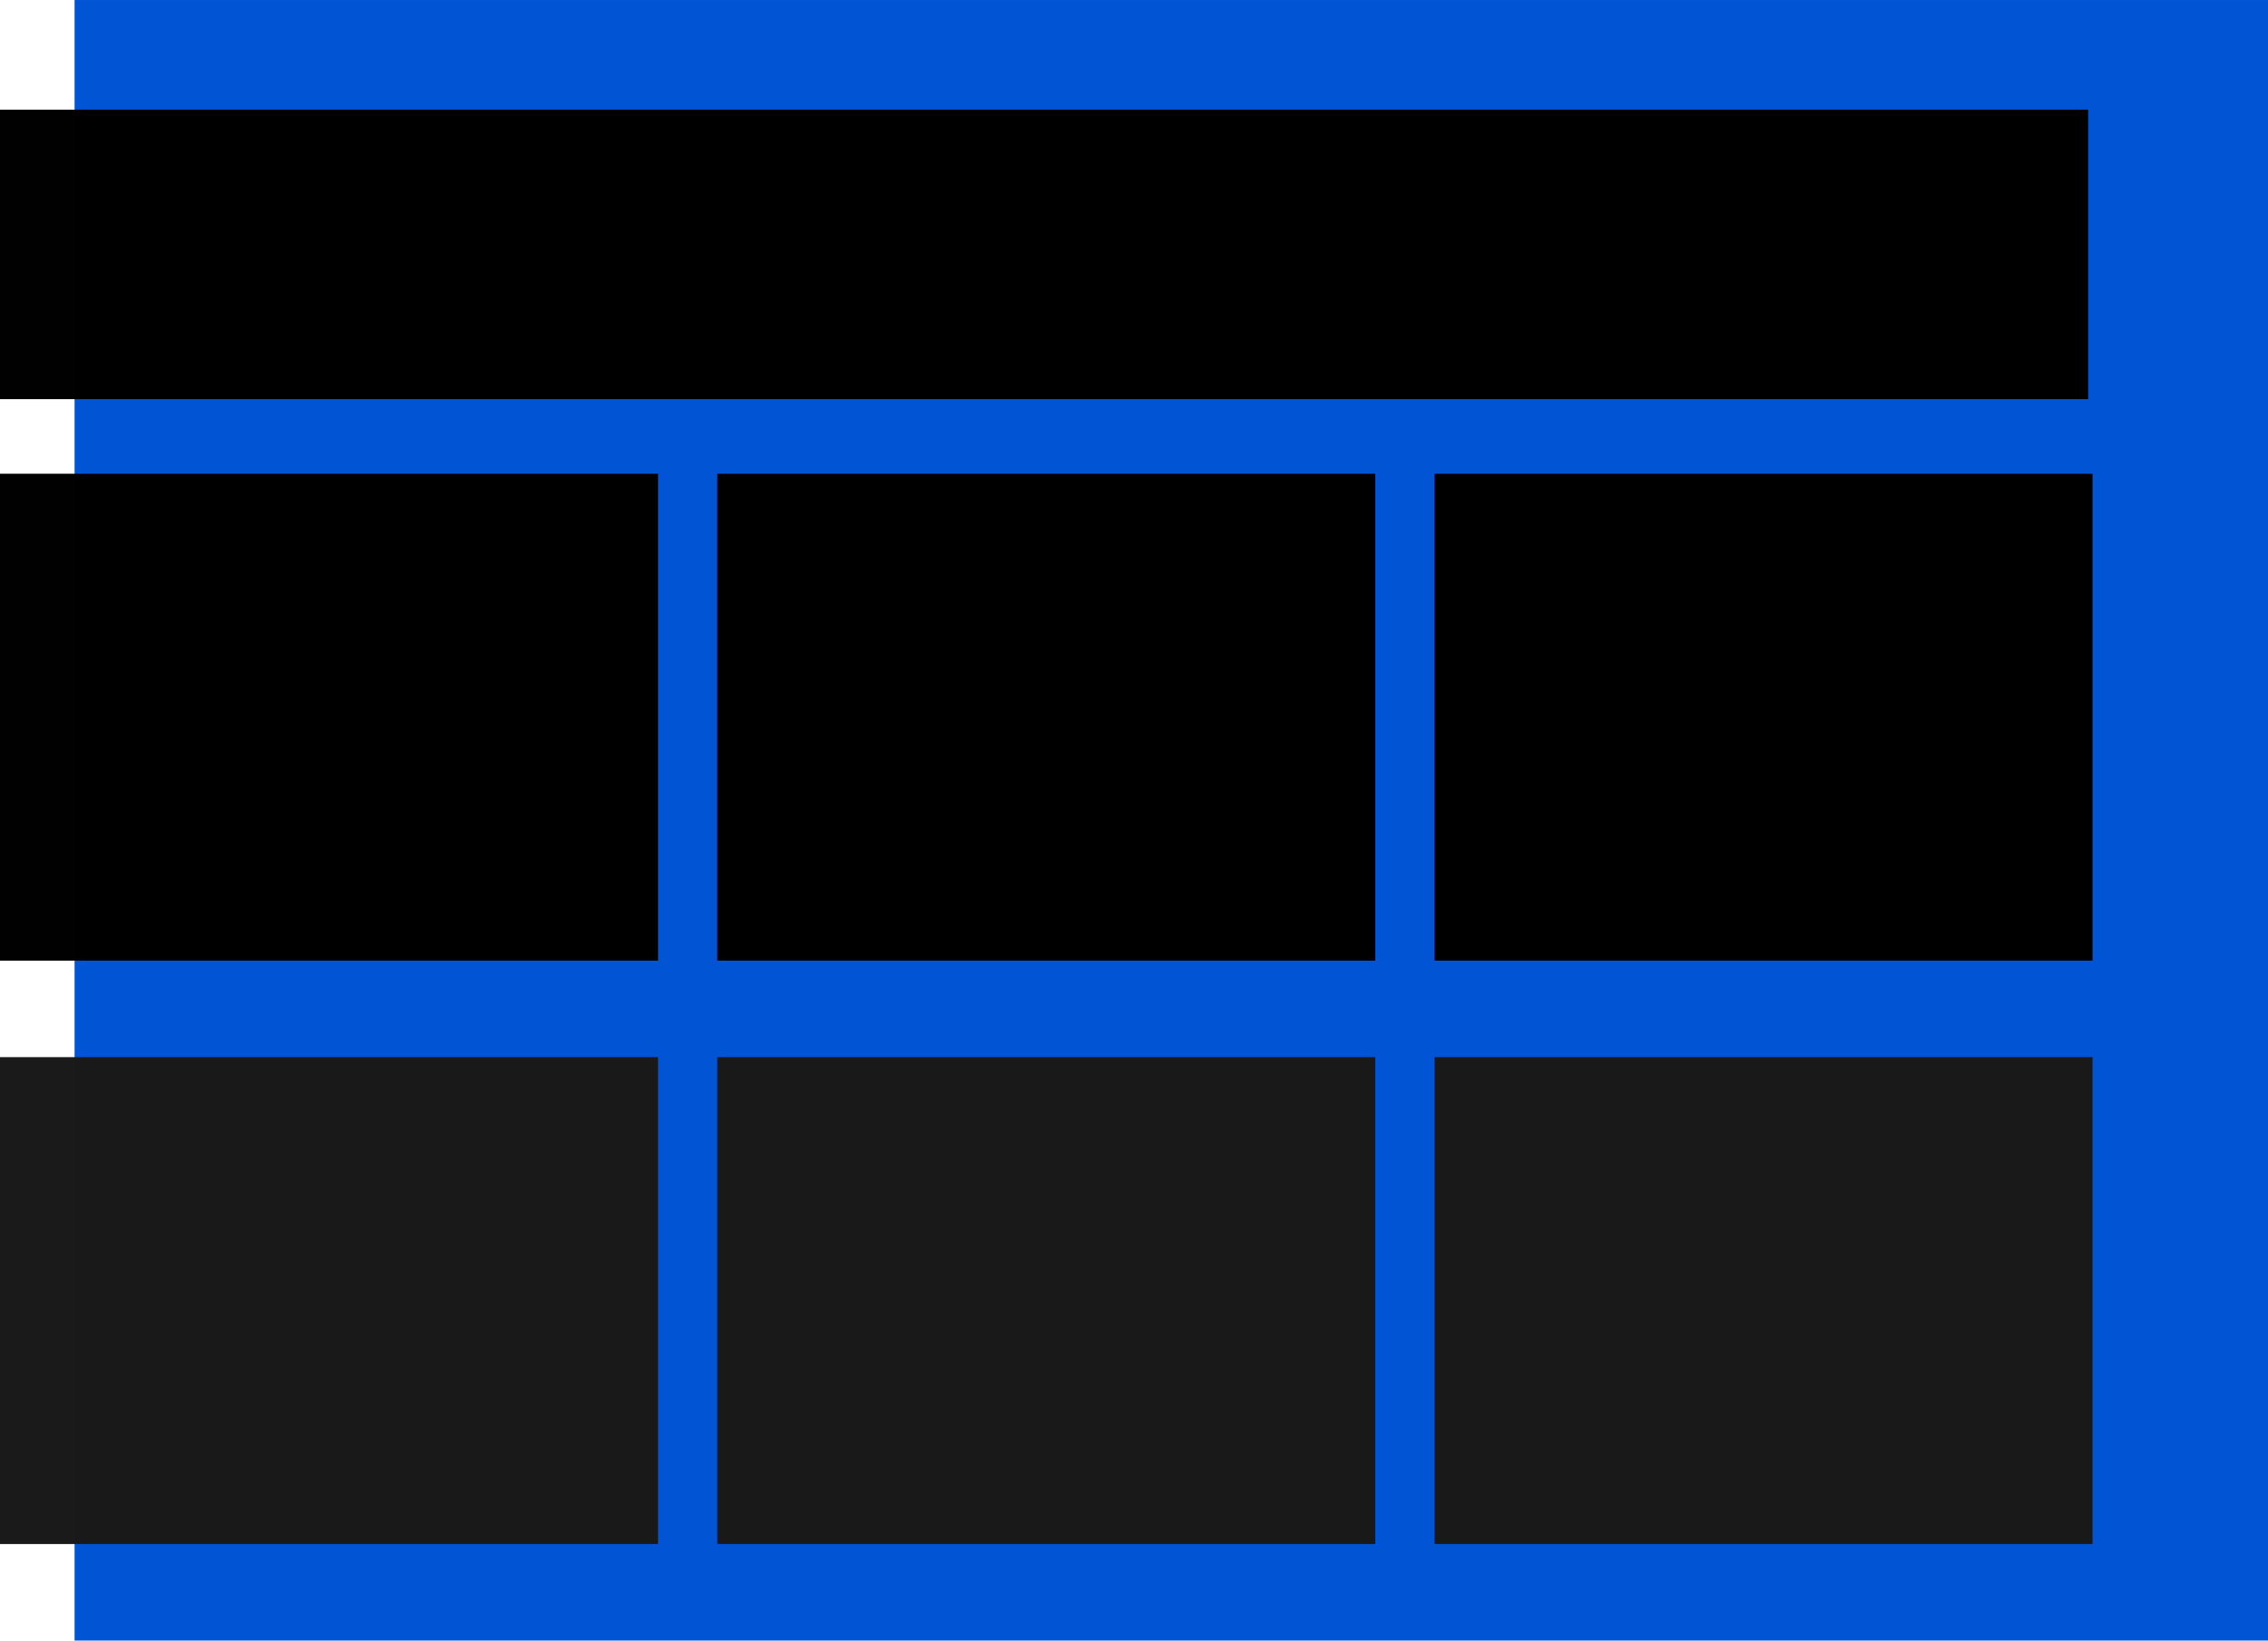
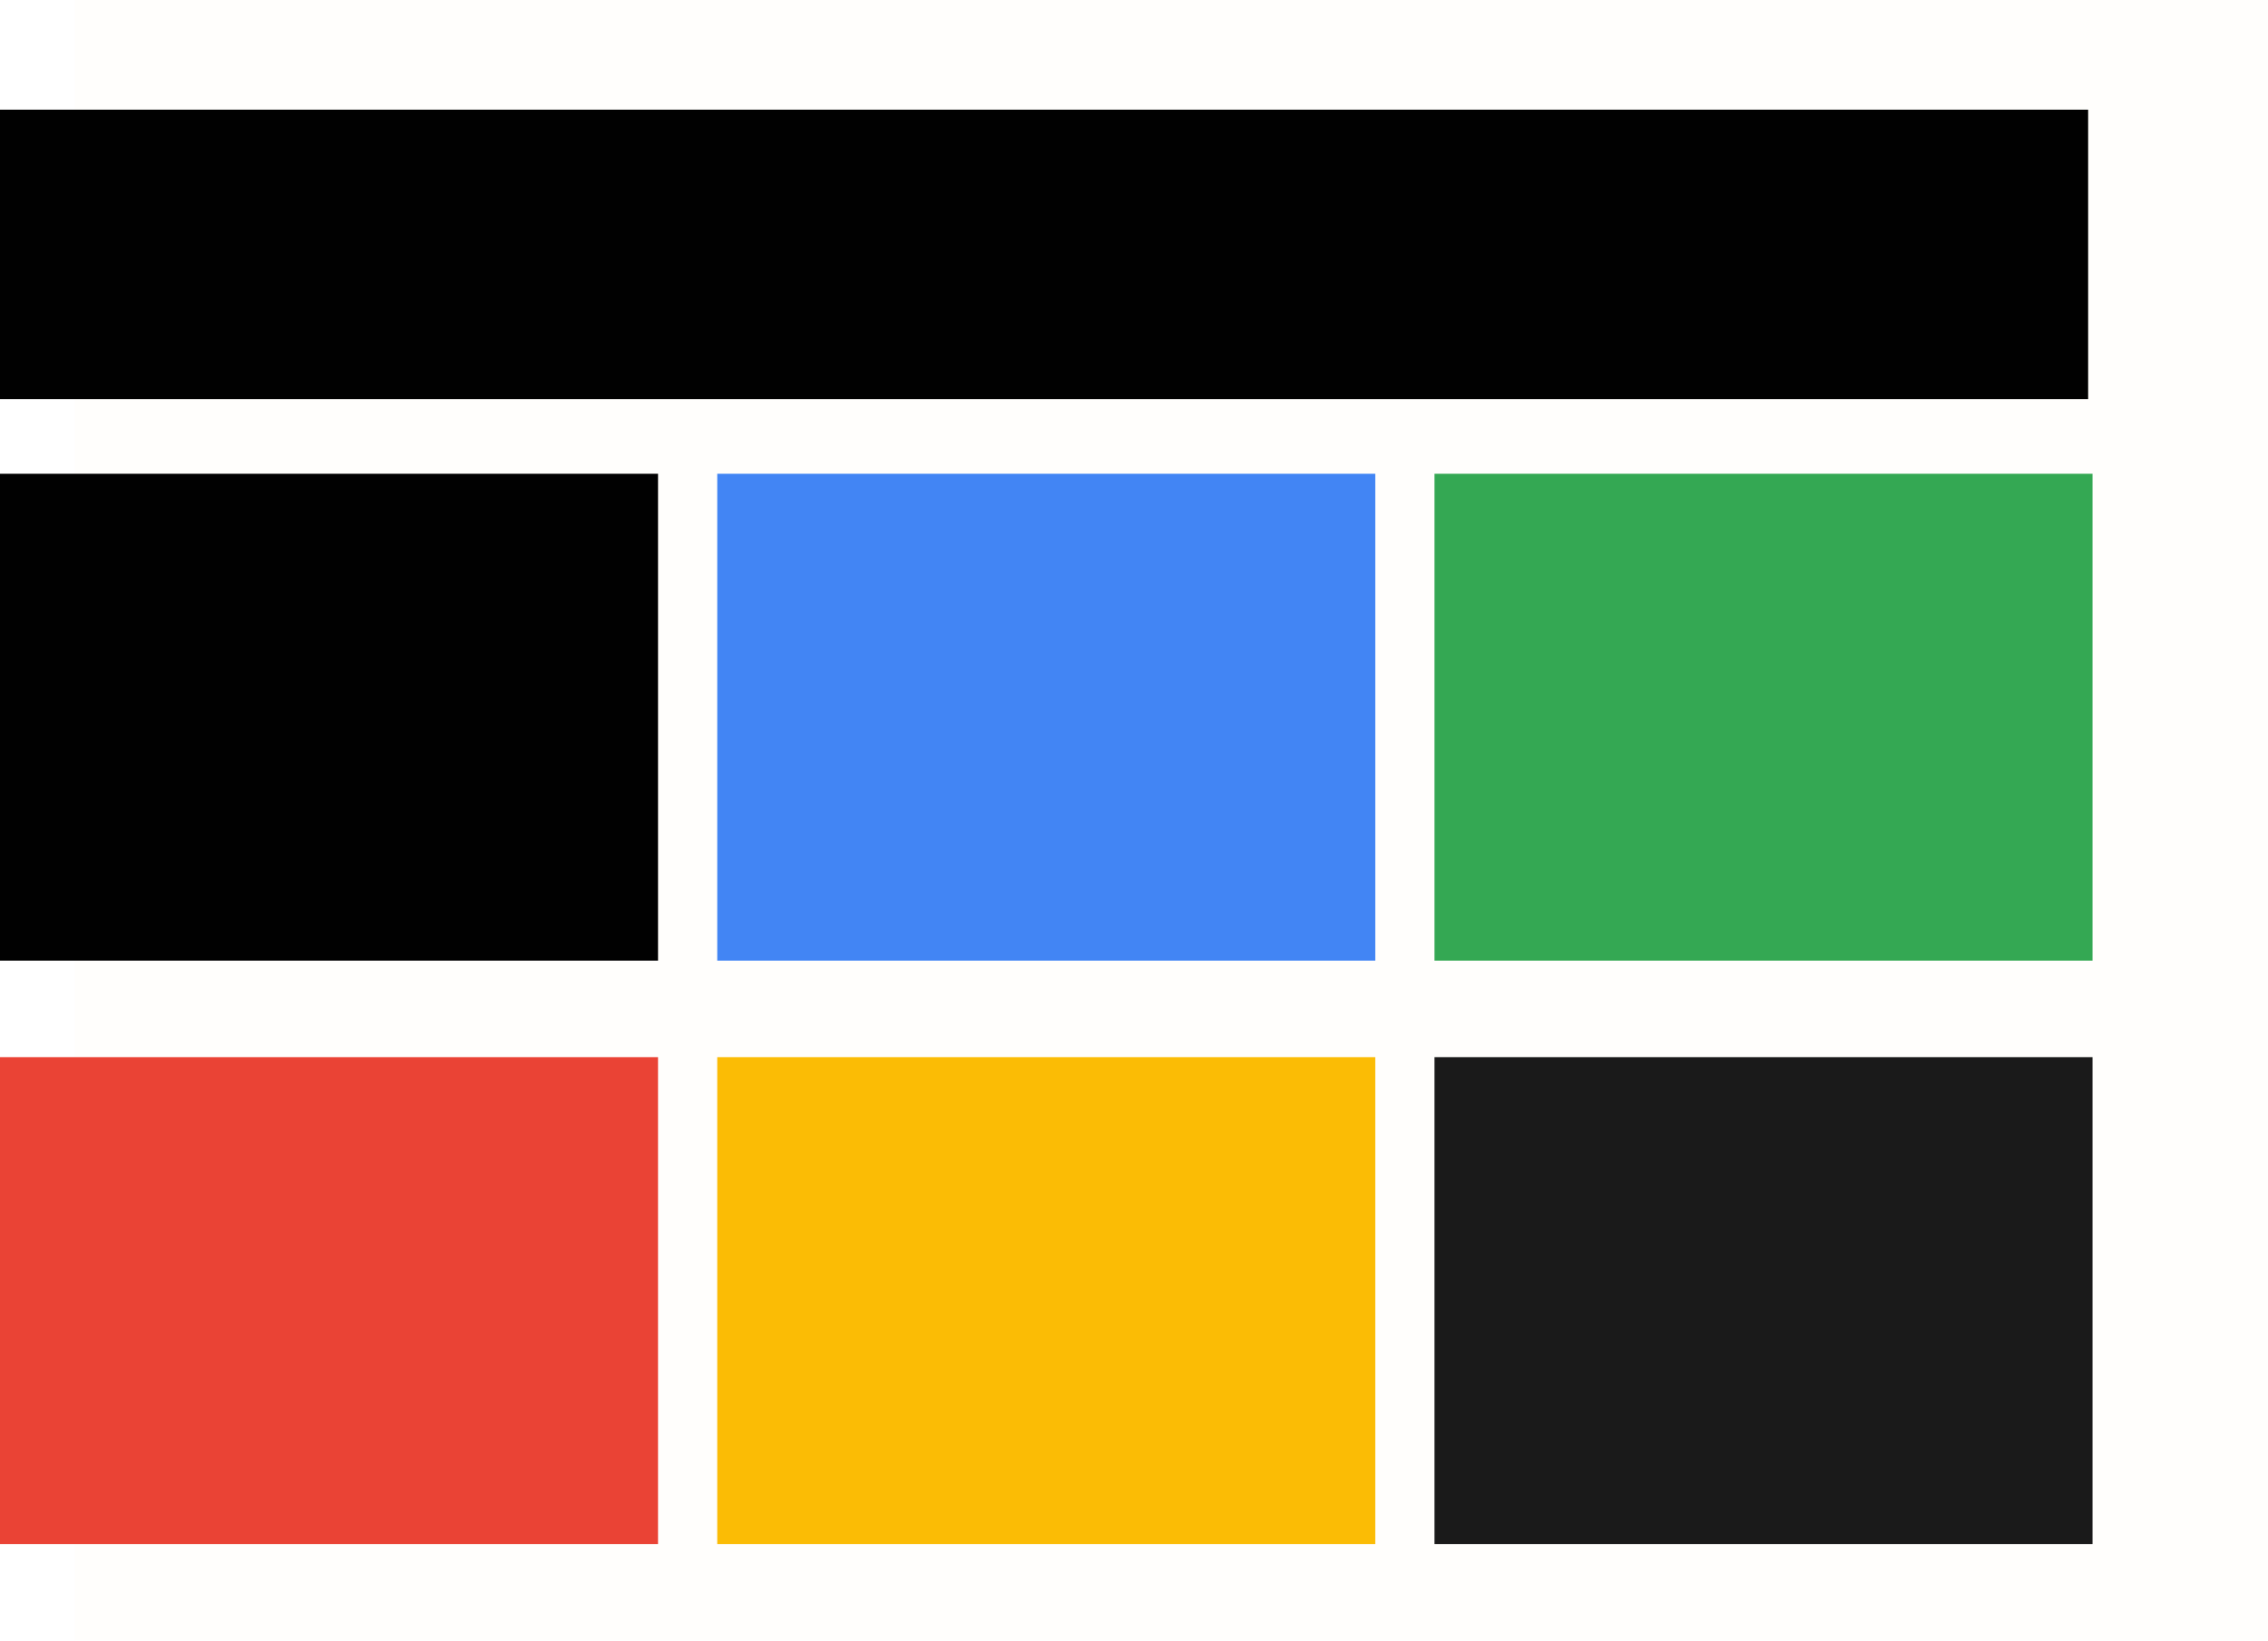
<svg xmlns="http://www.w3.org/2000/svg" width="517" height="374" viewBox="0 0 136.79 98.954" version="1.1" id="svg8">
  <defs id="defs2" />
  <g id="layer1" transform="translate(143.8451,-64.16666)" style="display:inline">
-     <rect style="opacity:1;fill:#0055d4;fill-opacity:0.995;stroke-width:0.279" id="rect100" width="132.292" height="98.954" x="-139.347" y="64.167" />
+     <rect style="opacity:1;fill:#FFFEFC;fill-opacity:0.995;stroke-width:0.279" id="rect100" width="132.292" height="98.954" x="-139.347" y="64.167" />
    <g id="g118" transform="translate(-16.58056,-8.731244)" style="fill:#1a1a1a">
-       <rect y="136.662" x="-127.265" height="29.369" width="39.688" id="rect109" style="opacity:1;fill:#1a1a1a;fill-opacity:0.995;stroke-width:0.245" />
-       <rect style="opacity:1;fill:#1a1a1a;fill-opacity:0.995;stroke-width:0.245" id="rect111" width="39.688" height="29.369" x="-84.005" y="136.662" />
+       <rect y="136.662" x="-127.265" height="29.369" width="39.688" id="rect109" style="opacity:1;fill:#EA4335;fill-opacity:0.995;stroke-width:0.245" />
+       <rect style="opacity:1;fill:#FBBC05;fill-opacity:0.995;stroke-width:0.245" id="rect111" width="39.688" height="29.369" x="-84.005" y="136.662" />
      <rect y="136.662" x="-40.746" height="29.369" width="39.688" id="rect113" style="opacity:1;fill:#1a1a1a;fill-opacity:0.995;stroke-width:0.245" />
    </g>
    <g id="g136" transform="translate(-35.49826,6.61458)">
      <rect style="opacity:1;fill:#000000;fill-opacity:0.995;stroke-width:0.245" id="rect120" width="39.688" height="29.369" x="-108.347" y="86.127" />
-       <rect y="86.127" x="-65.087" height="29.369" width="39.688" id="rect122" style="opacity:1;fill:#000000;fill-opacity:0.995;stroke-width:0.245" />
-       <rect style="opacity:1;fill:#000000;fill-opacity:0.995;stroke-width:0.245" id="rect124" width="39.688" height="29.369" x="-21.828" y="86.127" />
+       <rect y="86.127" x="-65.087" height="29.369" width="39.688" id="rect122" style="opacity:1;fill:#4285F4;fill-opacity:0.995;stroke-width:0.245" />
+       <rect style="opacity:1;fill:#34A853;fill-opacity:0.995;stroke-width:0.245" id="rect124" width="39.688" height="29.369" x="-21.828" y="86.127" />
    </g>
    <rect style="opacity:1;fill:#000000;fill-opacity:0.995;stroke-width:0.336" id="rect131" width="125.942" height="17.462" x="-143.845" y="70.781" />
  </g>
  <g id="layer2" transform="translate(27.42848,5.820422)" style="display:inline" />
</svg>
